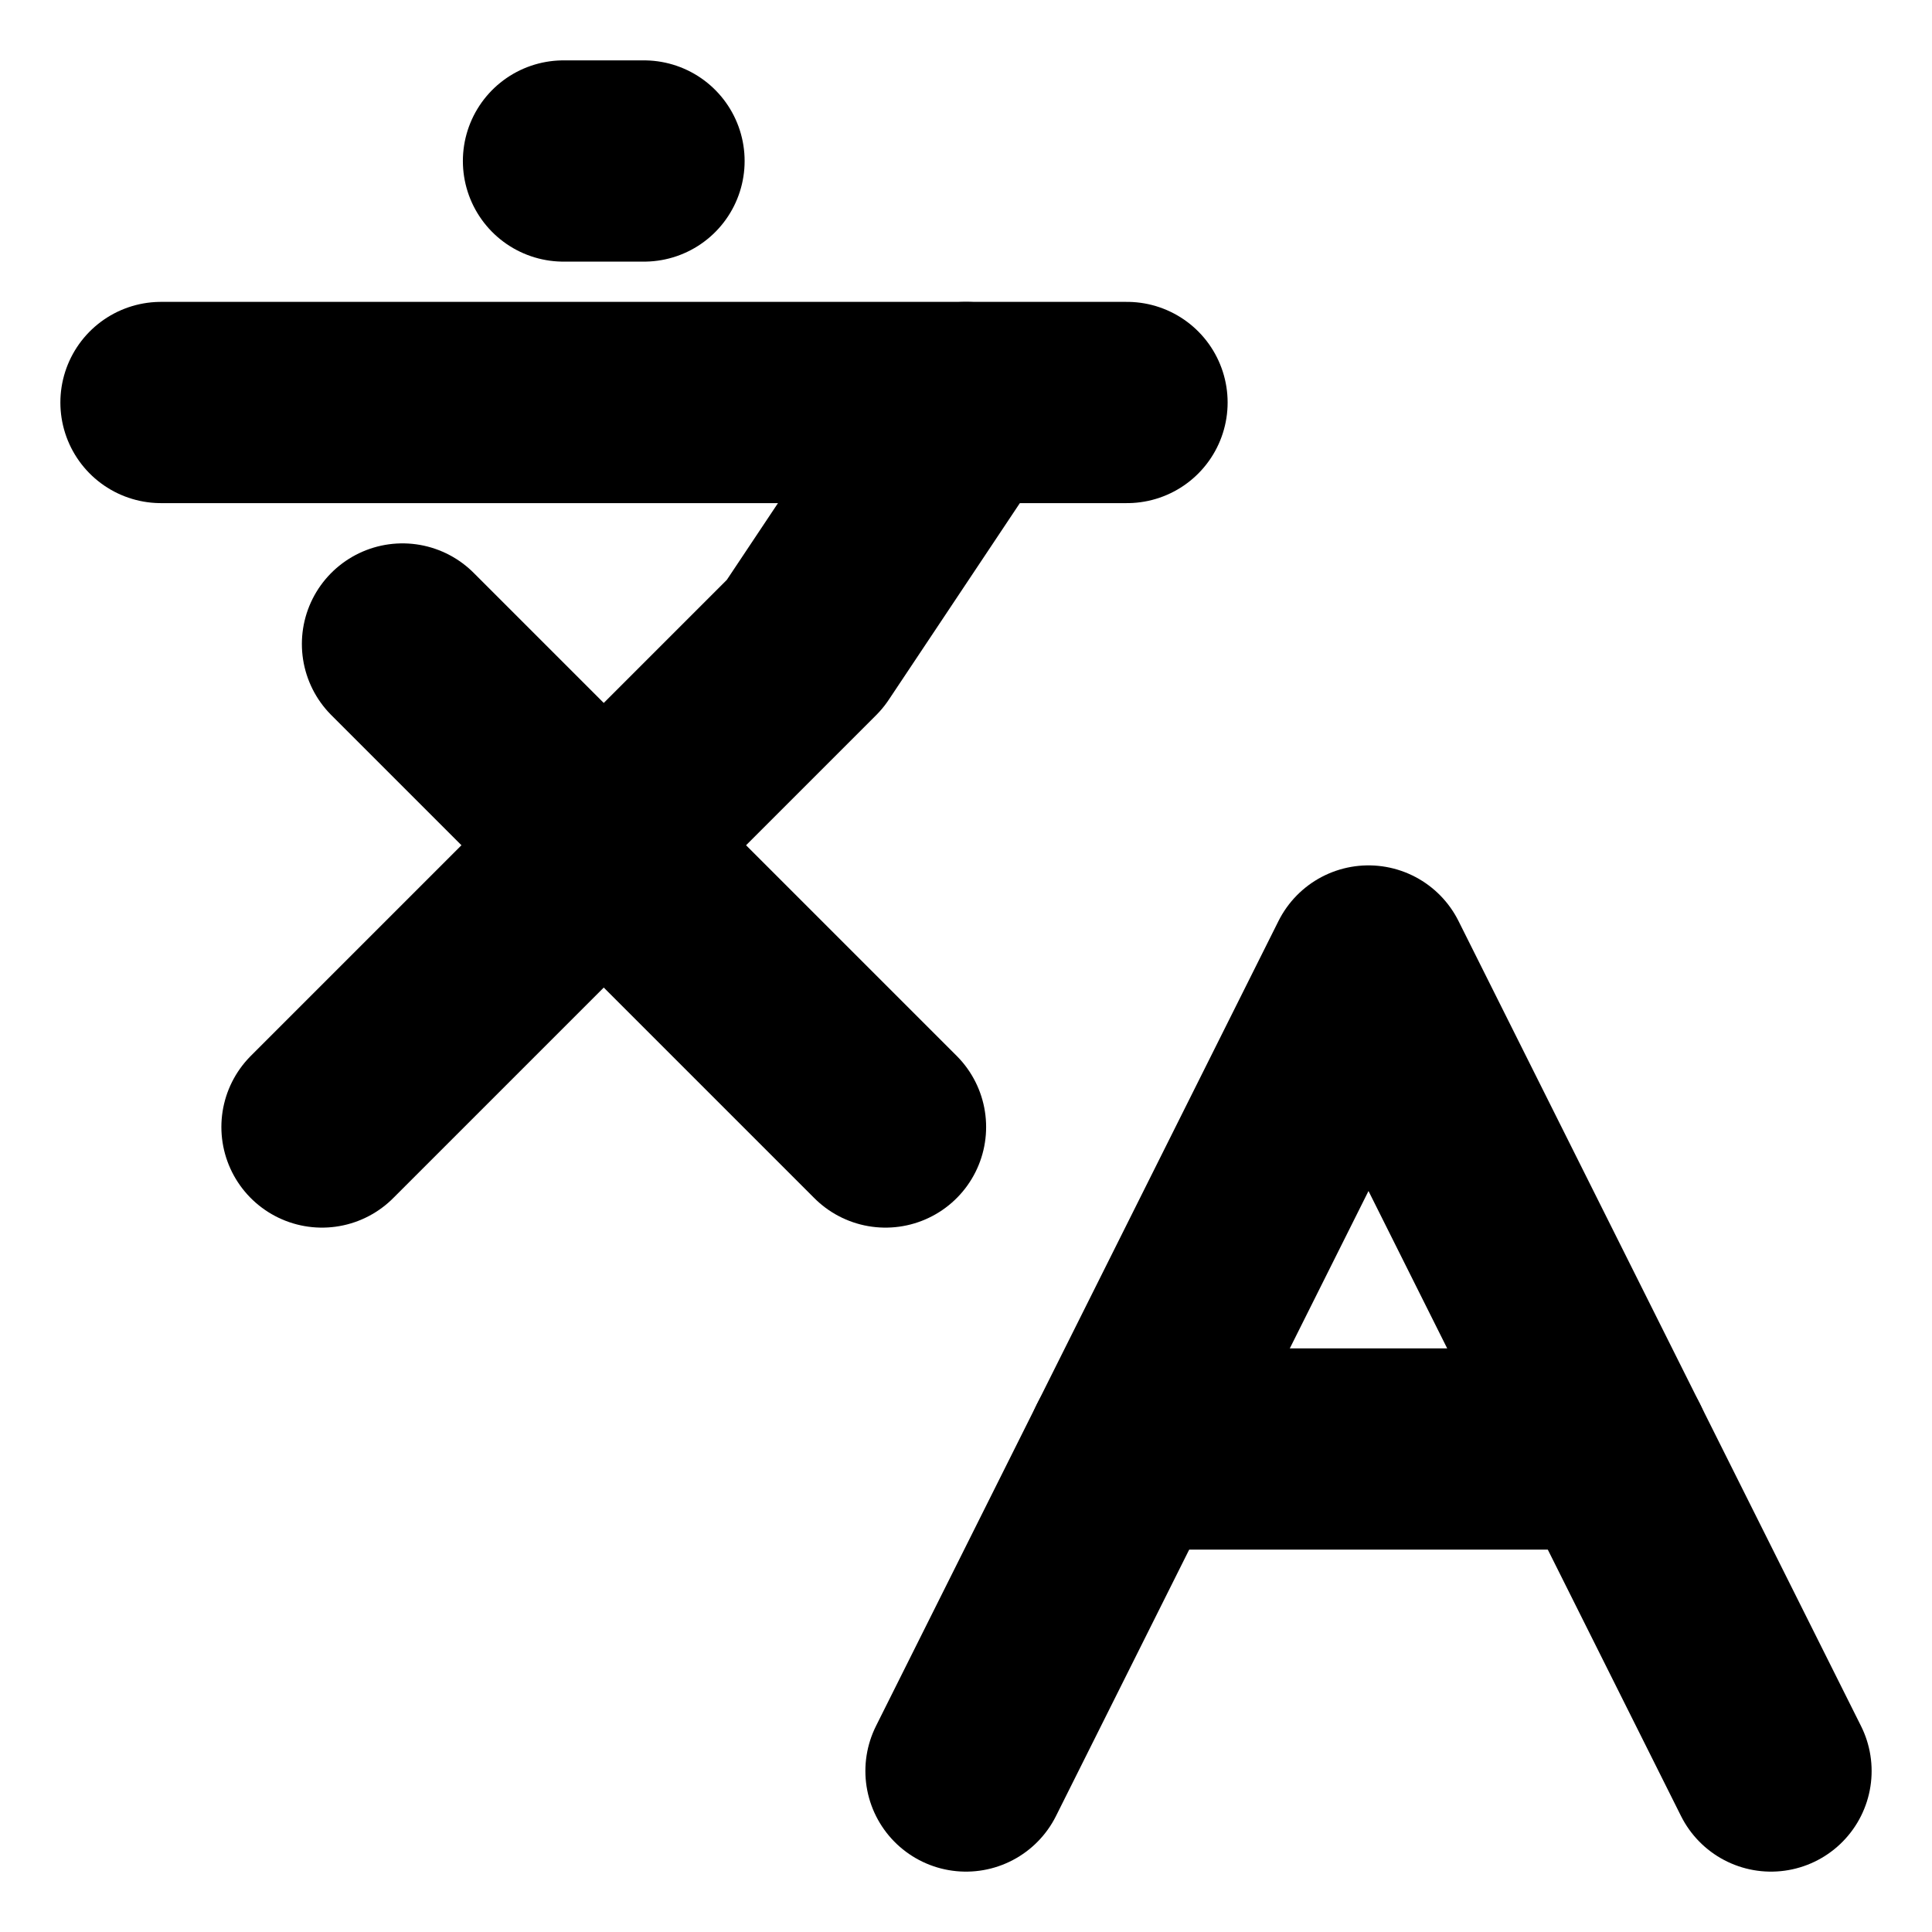
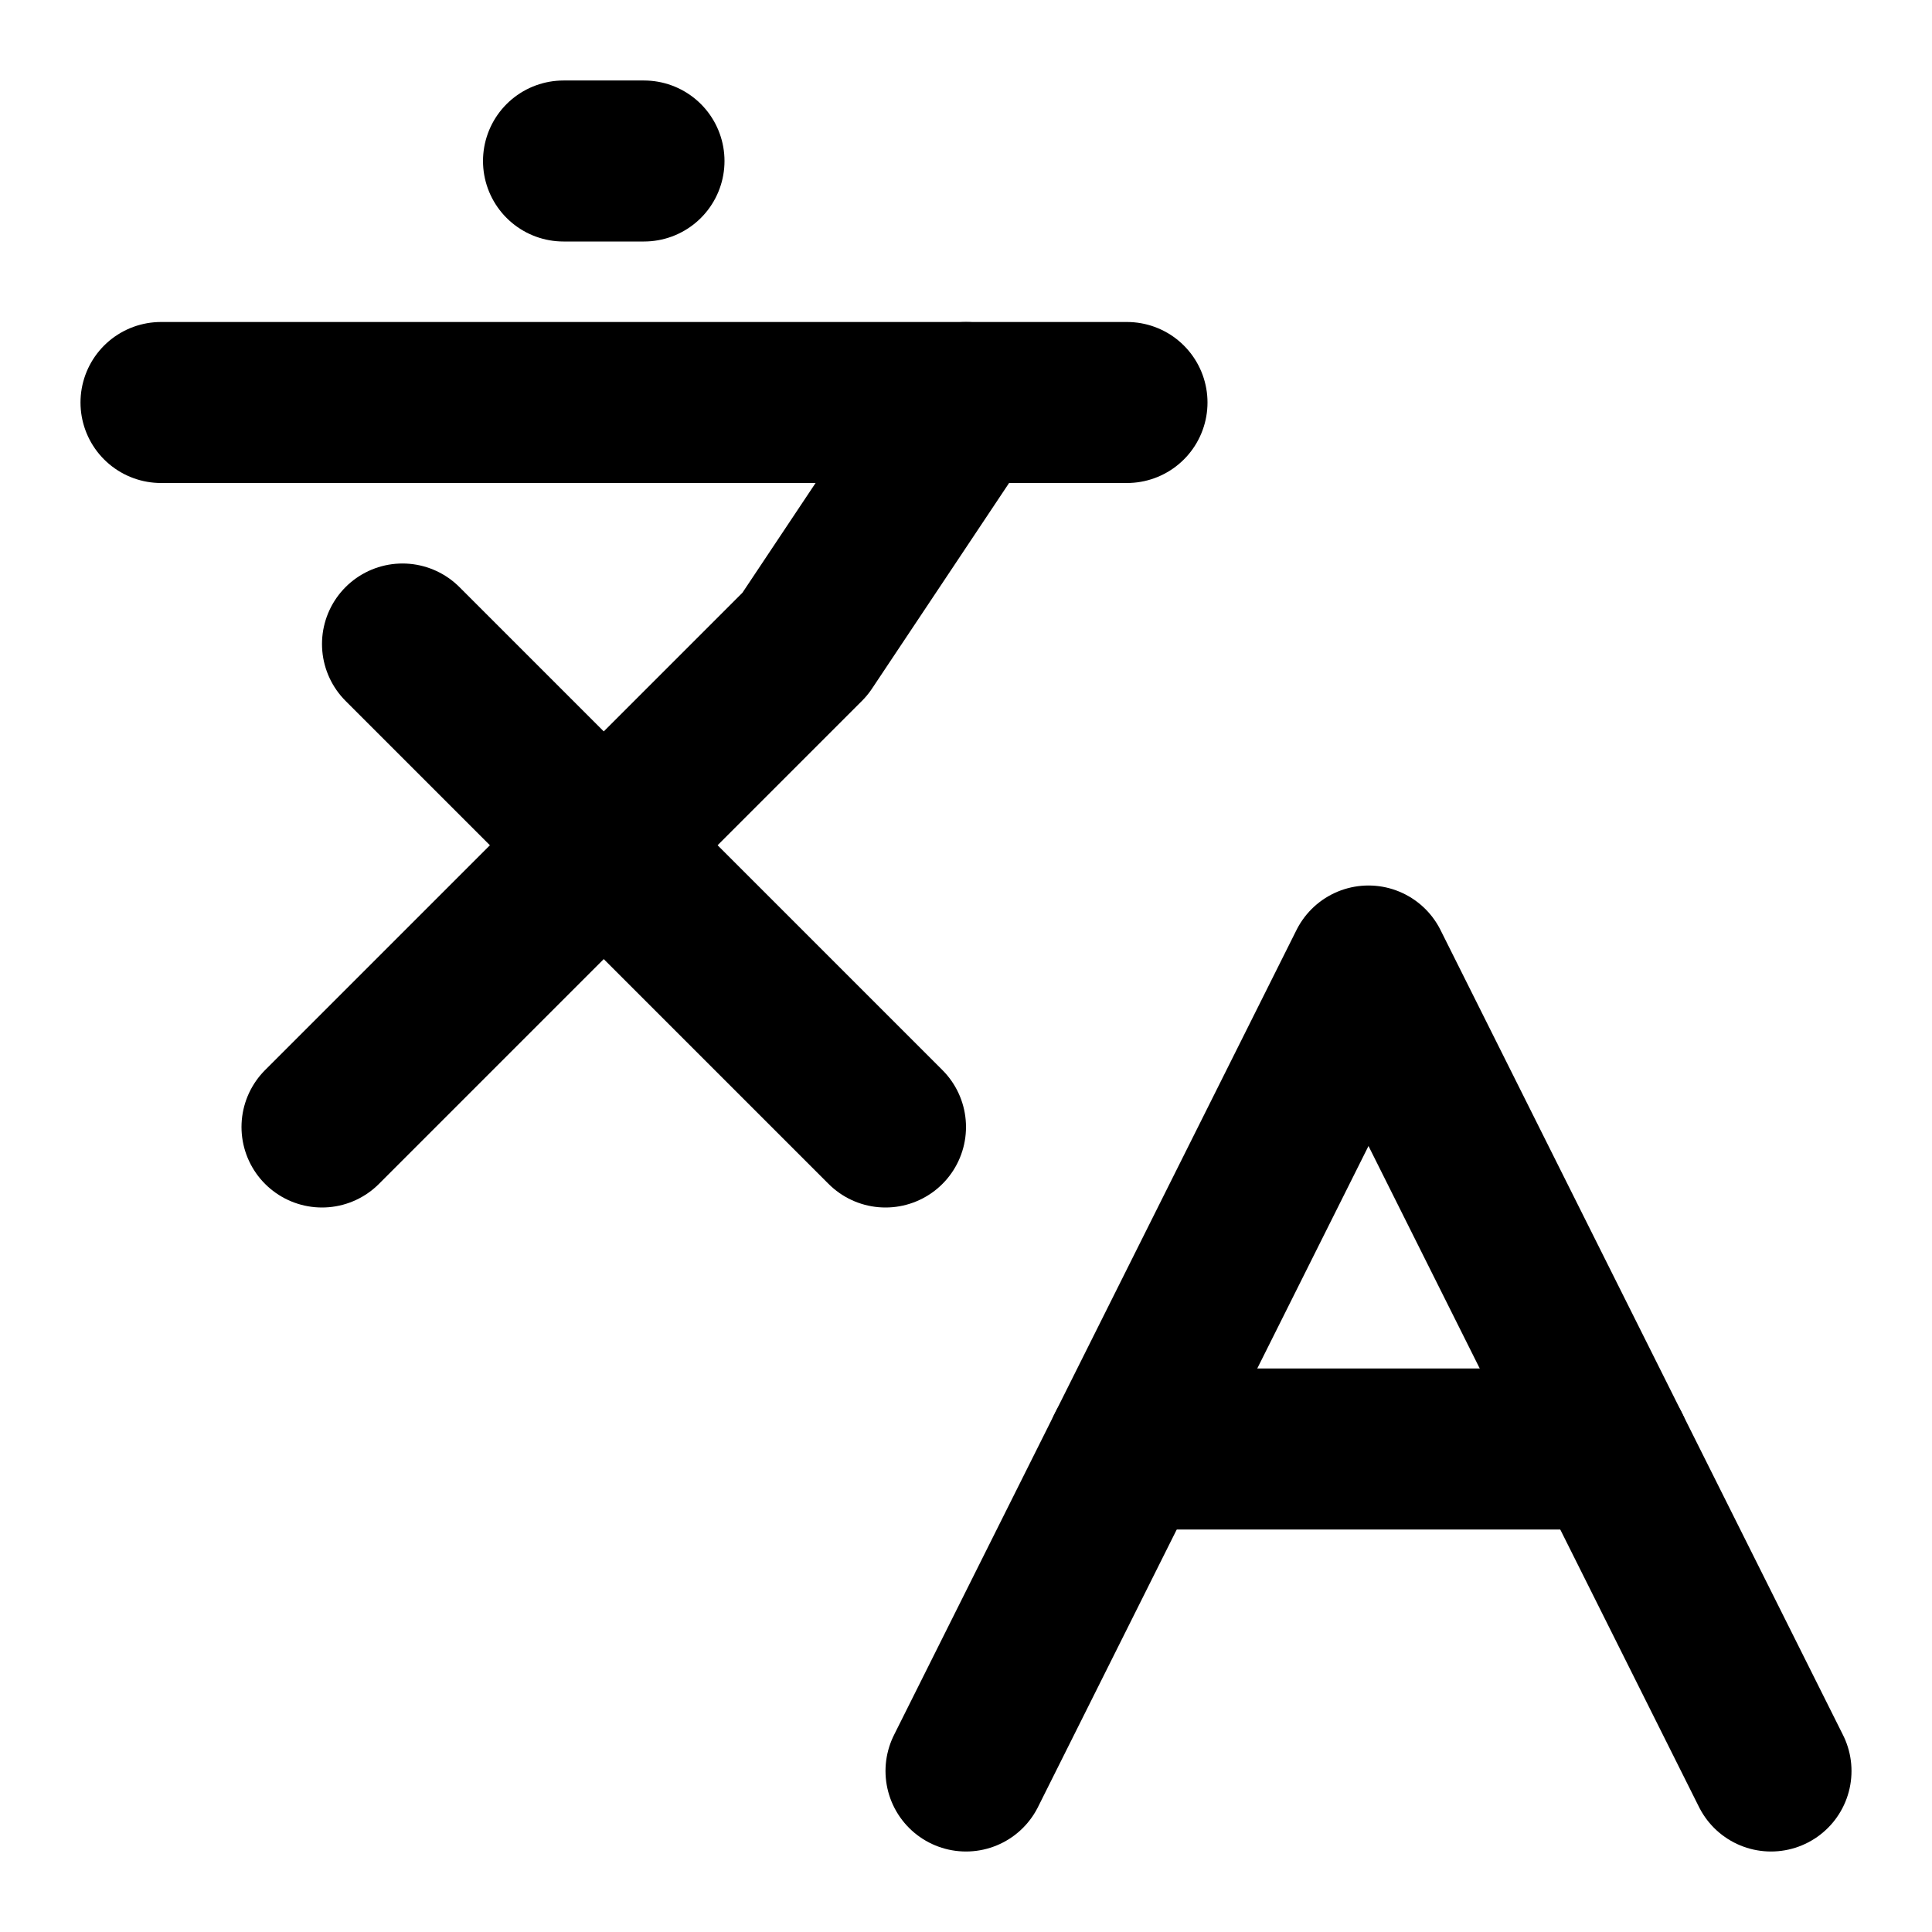
- <svg xmlns="http://www.w3.org/2000/svg" width="28" height="28" viewBox="0 0 24 24" fill="none" stroke="currentColor" stroke-width="2.5" stroke-linecap="round" stroke-linejoin="round" class="lucide lucide-languages">
+ <svg xmlns="http://www.w3.org/2000/svg" width="24" height="24" viewBox="0 0 24 24" fill="none" stroke="currentColor" stroke-width="2" stroke-linecap="round" stroke-linejoin="round" class="lucide lucide-languages-icon lucide-languages">
  <path d="m5 8 6 6" />
  <path d="m4 14 6-6 2-3" />
  <path d="M2 5h12" />
  <path d="M7 2h1" />
  <path d="m22 22-5-10-5 10" />
  <path d="M14 18h6" />
</svg>
